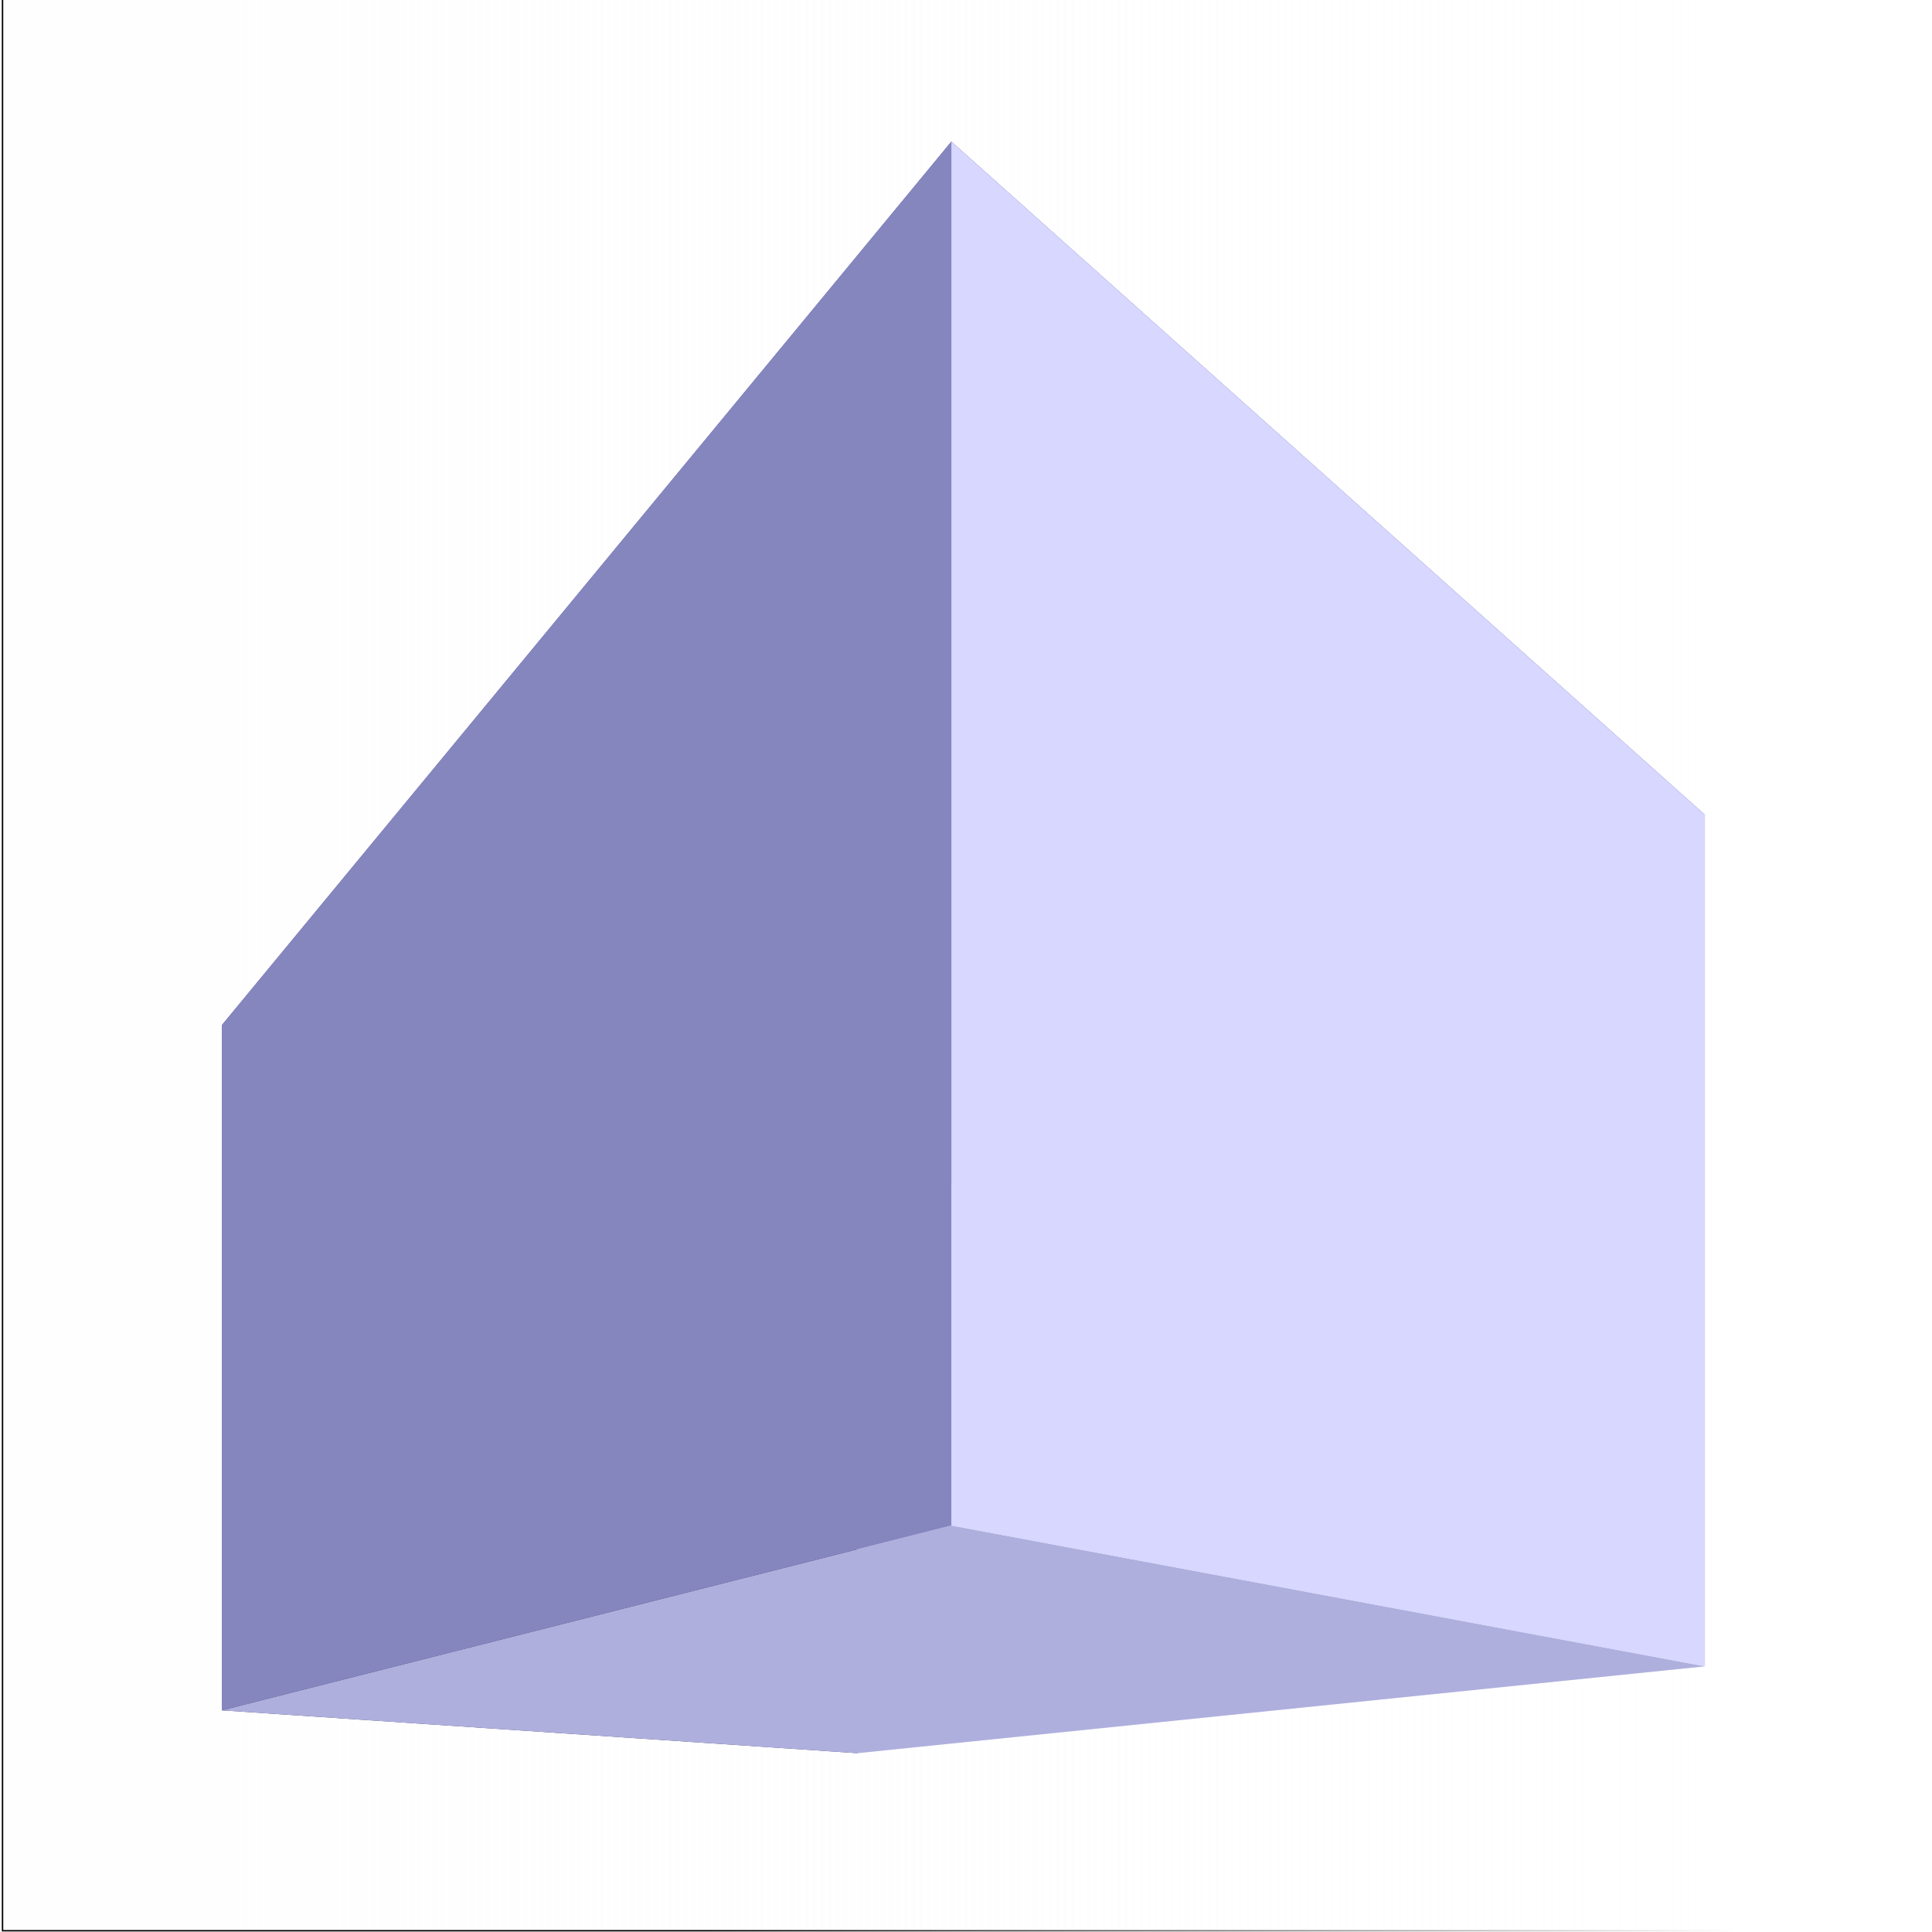
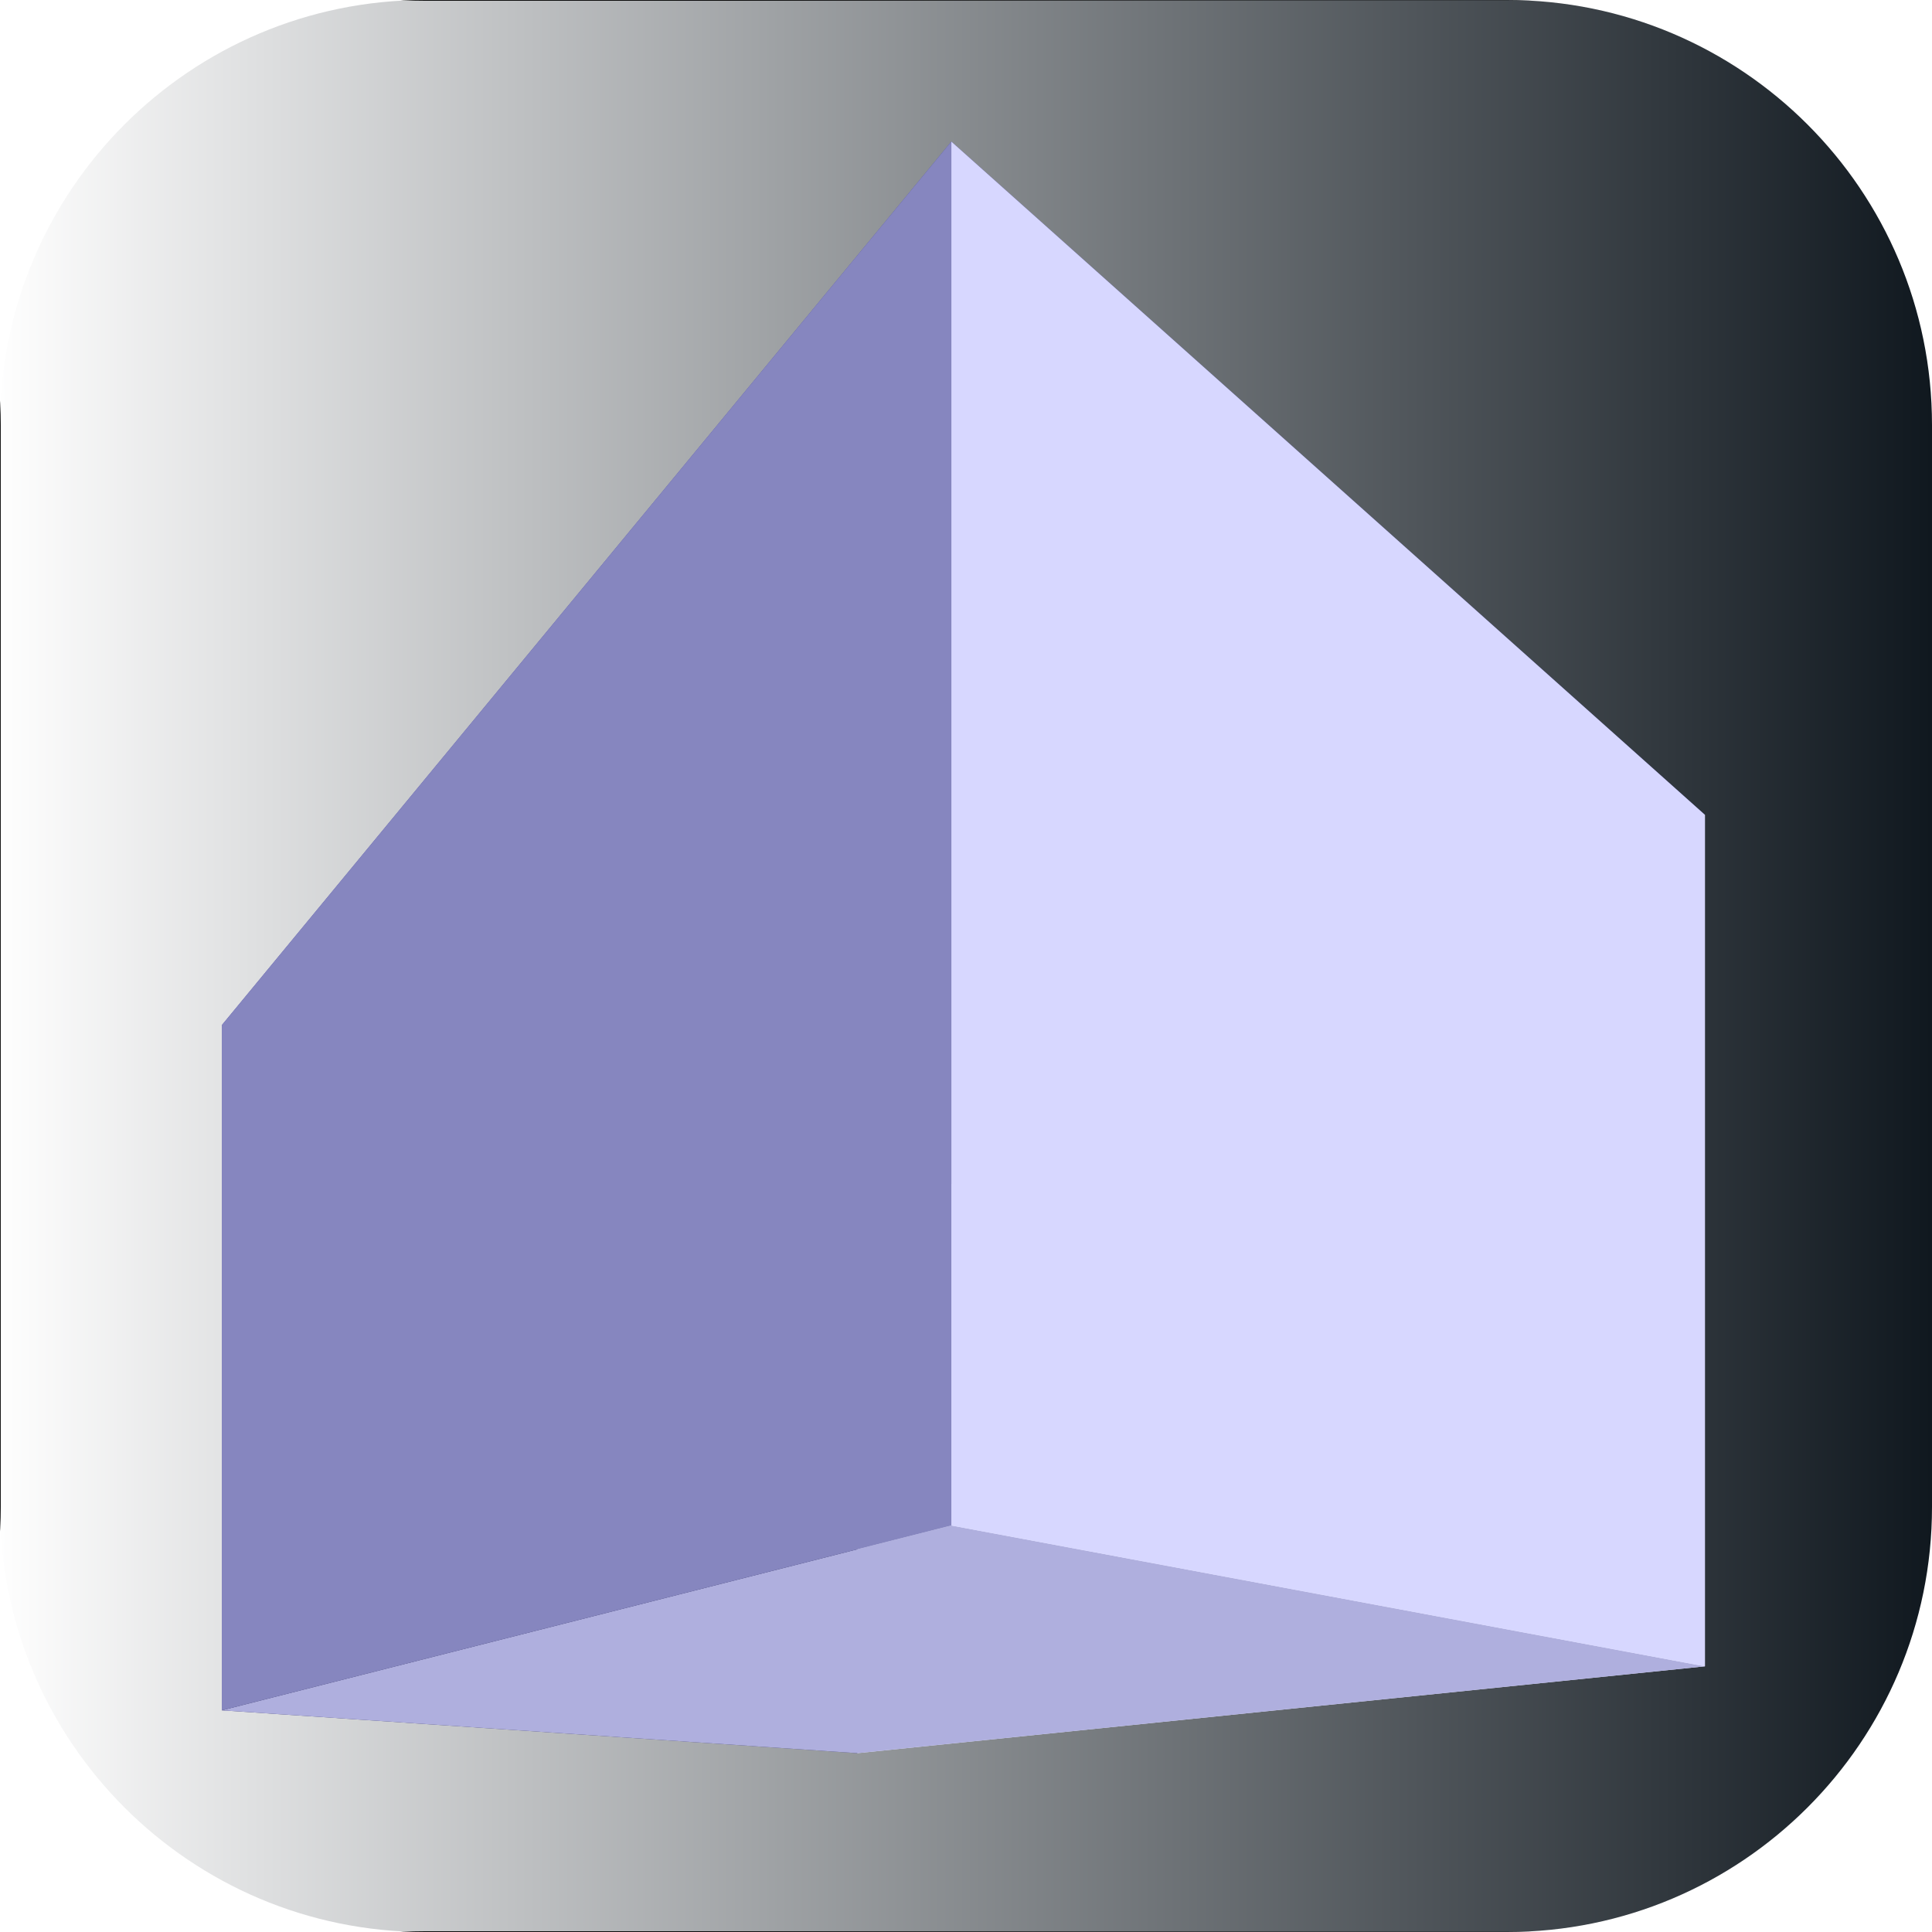
- <svg xmlns="http://www.w3.org/2000/svg" xmlns:xlink="http://www.w3.org/1999/xlink" width="1024pt" height="1024pt" viewBox="0 0 361.244 361.244" version="1.1" id="svg1">
-   <defs id="defs1">
-     <linearGradient id="linearGradient5">
-       <stop style="stop-color:#fefefe;stop-opacity:1;" offset="0" id="stop5" />
-       <stop style="stop-color:#fefefe;stop-opacity:0;" offset="1" id="stop6" />
-     </linearGradient>
-     <linearGradient id="linearGradient2">
-       <stop style="stop-color:#000000;stop-opacity:1;" offset="0" id="stop2" />
-       <stop style="stop-color:#000000;stop-opacity:0;" offset="1" id="stop3" />
-     </linearGradient>
-     <linearGradient xlink:href="#linearGradient2" id="linearGradient3" x1="135.145" y1="139.652" x2="327.21" y2="141.308" gradientUnits="userSpaceOnUse" />
-     <linearGradient xlink:href="#linearGradient5" id="linearGradient6" x1="0.341" y1="180.386" x2="361.85" y2="180.386" gradientUnits="userSpaceOnUse" />
+ <svg xmlns="http://www.w3.org/2000/svg" xmlns:xlink="http://www.w3.org/1999/xlink" viewBox="0 0 361.244 361.244" width="1024pt" height="1024pt">
+   <defs>
+     <clipPath id="github-readme-corners">
+       <rect x="0" y="0" width="361.244" height="361.244" rx="79.474" ry="79.474" />
+     </clipPath>
  </defs>
-   <g id="layer1">
-     <rect style="fill:url(#linearGradient6);stroke:url(#linearGradient3);stroke-width:0.265;fill-opacity:1" id="rect1" width="361.244" height="361.244" x="0.473" y="-0.236" />
-     <g id="g6" style="fill:#fefefe;fill-opacity:1;stroke:#000000;stroke-opacity:1">
-       <path id="path11" style="fill:#e9e9ff;fill-rule:evenodd;stroke:none;stroke-width:1.427;stroke-linejoin:round" d="m 160.292,229.977 158.49,-77.625 v 159.218 l -158.49,16.237 z" points="318.782,152.352 318.782,311.57 160.292,327.807 160.292,229.977 " />
-       <path id="path6" style="fill:#353564;fill-rule:evenodd;stroke:none;stroke-width:1.427;stroke-linejoin:round" d="m 41.473,191.683 v 128.113 l 118.82,8.01 v -97.83 z" points="41.473,319.797 160.292,327.807 160.292,229.977 41.473,191.683 " />
-       <path id="path7" style="fill:#4d4d9f;fill-rule:evenodd;stroke:none;stroke-width:1.427;stroke-linejoin:round" d="M 41.473,191.683 177.881,26.473 318.782,152.352 160.292,229.977 Z" points="177.881,26.473 318.782,152.352 160.292,229.977 41.473,191.683 " />
-       <path id="path10" style="fill:#afafde;fill-rule:evenodd;stroke:none;stroke-width:1.427;stroke-linejoin:round" d="m 41.473,319.797 136.408,-34.558 140.901,26.33 -158.49,16.237 z" points="177.881,285.239 318.782,311.57 160.292,327.807 41.473,319.797 " />
-       <path id="path9" style="fill:#d7d7ff;fill-rule:evenodd;stroke:none;stroke-width:1.427;stroke-linejoin:round" d="M 177.881,26.473 V 285.239 l 140.901,26.33 V 152.352 Z" points="177.881,285.239 318.782,311.57 318.782,152.352 177.881,26.473 " />
-       <path id="path8" style="fill:#8686bf;fill-rule:evenodd;stroke:none;stroke-width:1.427;stroke-linejoin:round" d="M 41.473,191.683 177.881,26.473 V 285.239 L 41.473,319.797 Z" points="177.881,26.473 177.881,285.239 41.473,319.797 41.473,191.683 " />
-     </g>
+   <g clip-path="url(#github-readme-corners)">
+     <svg viewBox="0 0 361.244 361.244" version="1.1" id="svg1" x="0" y="0" width="361.244" height="361.244">
+       <defs id="defs1">
+         <linearGradient id="linearGradient5">
+           <stop style="stop-color:#fefefe;stop-opacity:1;" offset="0" id="stop5" />
+           <stop style="stop-color:#10181f;stop-opacity:1;" offset="1" id="stop6" />
+         </linearGradient>
+         <linearGradient id="linearGradient2">
+           <stop style="stop-color:#000000;stop-opacity:1;" offset="0" id="stop2" />
+           <stop style="stop-color:#000000;stop-opacity:0;" offset="1" id="stop3" />
+         </linearGradient>
+         <linearGradient xlink:href="#linearGradient2" id="linearGradient3" x1="135.145" y1="139.652" x2="327.21" y2="141.308" gradientUnits="userSpaceOnUse" />
+         <linearGradient xlink:href="#linearGradient5" id="linearGradient6" x1="0" y1="180.622" x2="361.244" y2="180.622" gradientUnits="userSpaceOnUse" />
+       </defs>
+       <g id="layer1">
+         <rect style="fill:url(#linearGradient6);stroke:url(#linearGradient3);stroke-width:0.265;fill-opacity:1" id="rect1" width="361.244" height="361.244" x="0" y="0" />
+         <g id="g6" style="fill:#fefefe;fill-opacity:1;stroke:#000000;stroke-opacity:1">
+           <path id="path11" style="fill:#e9e9ff;fill-rule:evenodd;stroke:none;stroke-width:1.427;stroke-linejoin:round" d="m 160.292,229.977 158.49,-77.625 v 159.218 l -158.49,16.237 z" points="318.782,152.352 318.782,311.57 160.292,327.807 160.292,229.977 " />
+           <path id="path6" style="fill:#353564;fill-rule:evenodd;stroke:none;stroke-width:1.427;stroke-linejoin:round" d="m 41.473,191.683 v 128.113 l 118.82,8.01 v -97.83 z" points="41.473,319.797 160.292,327.807 160.292,229.977 41.473,191.683 " />
+           <path id="path7" style="fill:#4d4d9f;fill-rule:evenodd;stroke:none;stroke-width:1.427;stroke-linejoin:round" d="M 41.473,191.683 177.881,26.473 318.782,152.352 160.292,229.977 Z" points="177.881,26.473 318.782,152.352 160.292,229.977 41.473,191.683 " />
+           <path id="path10" style="fill:#afafde;fill-rule:evenodd;stroke:none;stroke-width:1.427;stroke-linejoin:round" d="m 41.473,319.797 136.408,-34.558 140.901,26.33 -158.49,16.237 z" points="177.881,285.239 318.782,311.57 160.292,327.807 41.473,319.797 " />
+           <path id="path9" style="fill:#d7d7ff;fill-rule:evenodd;stroke:none;stroke-width:1.427;stroke-linejoin:round" d="M 177.881,26.473 V 285.239 l 140.901,26.33 V 152.352 Z" points="177.881,285.239 318.782,311.57 318.782,152.352 177.881,26.473 " />
+           <path id="path8" style="fill:#8686bf;fill-rule:evenodd;stroke:none;stroke-width:1.427;stroke-linejoin:round" d="M 41.473,191.683 177.881,26.473 V 285.239 L 41.473,319.797 Z" points="177.881,26.473 177.881,285.239 41.473,319.797 41.473,191.683 " />
+         </g>
+       </g>
+     </svg>
  </g>
</svg>
